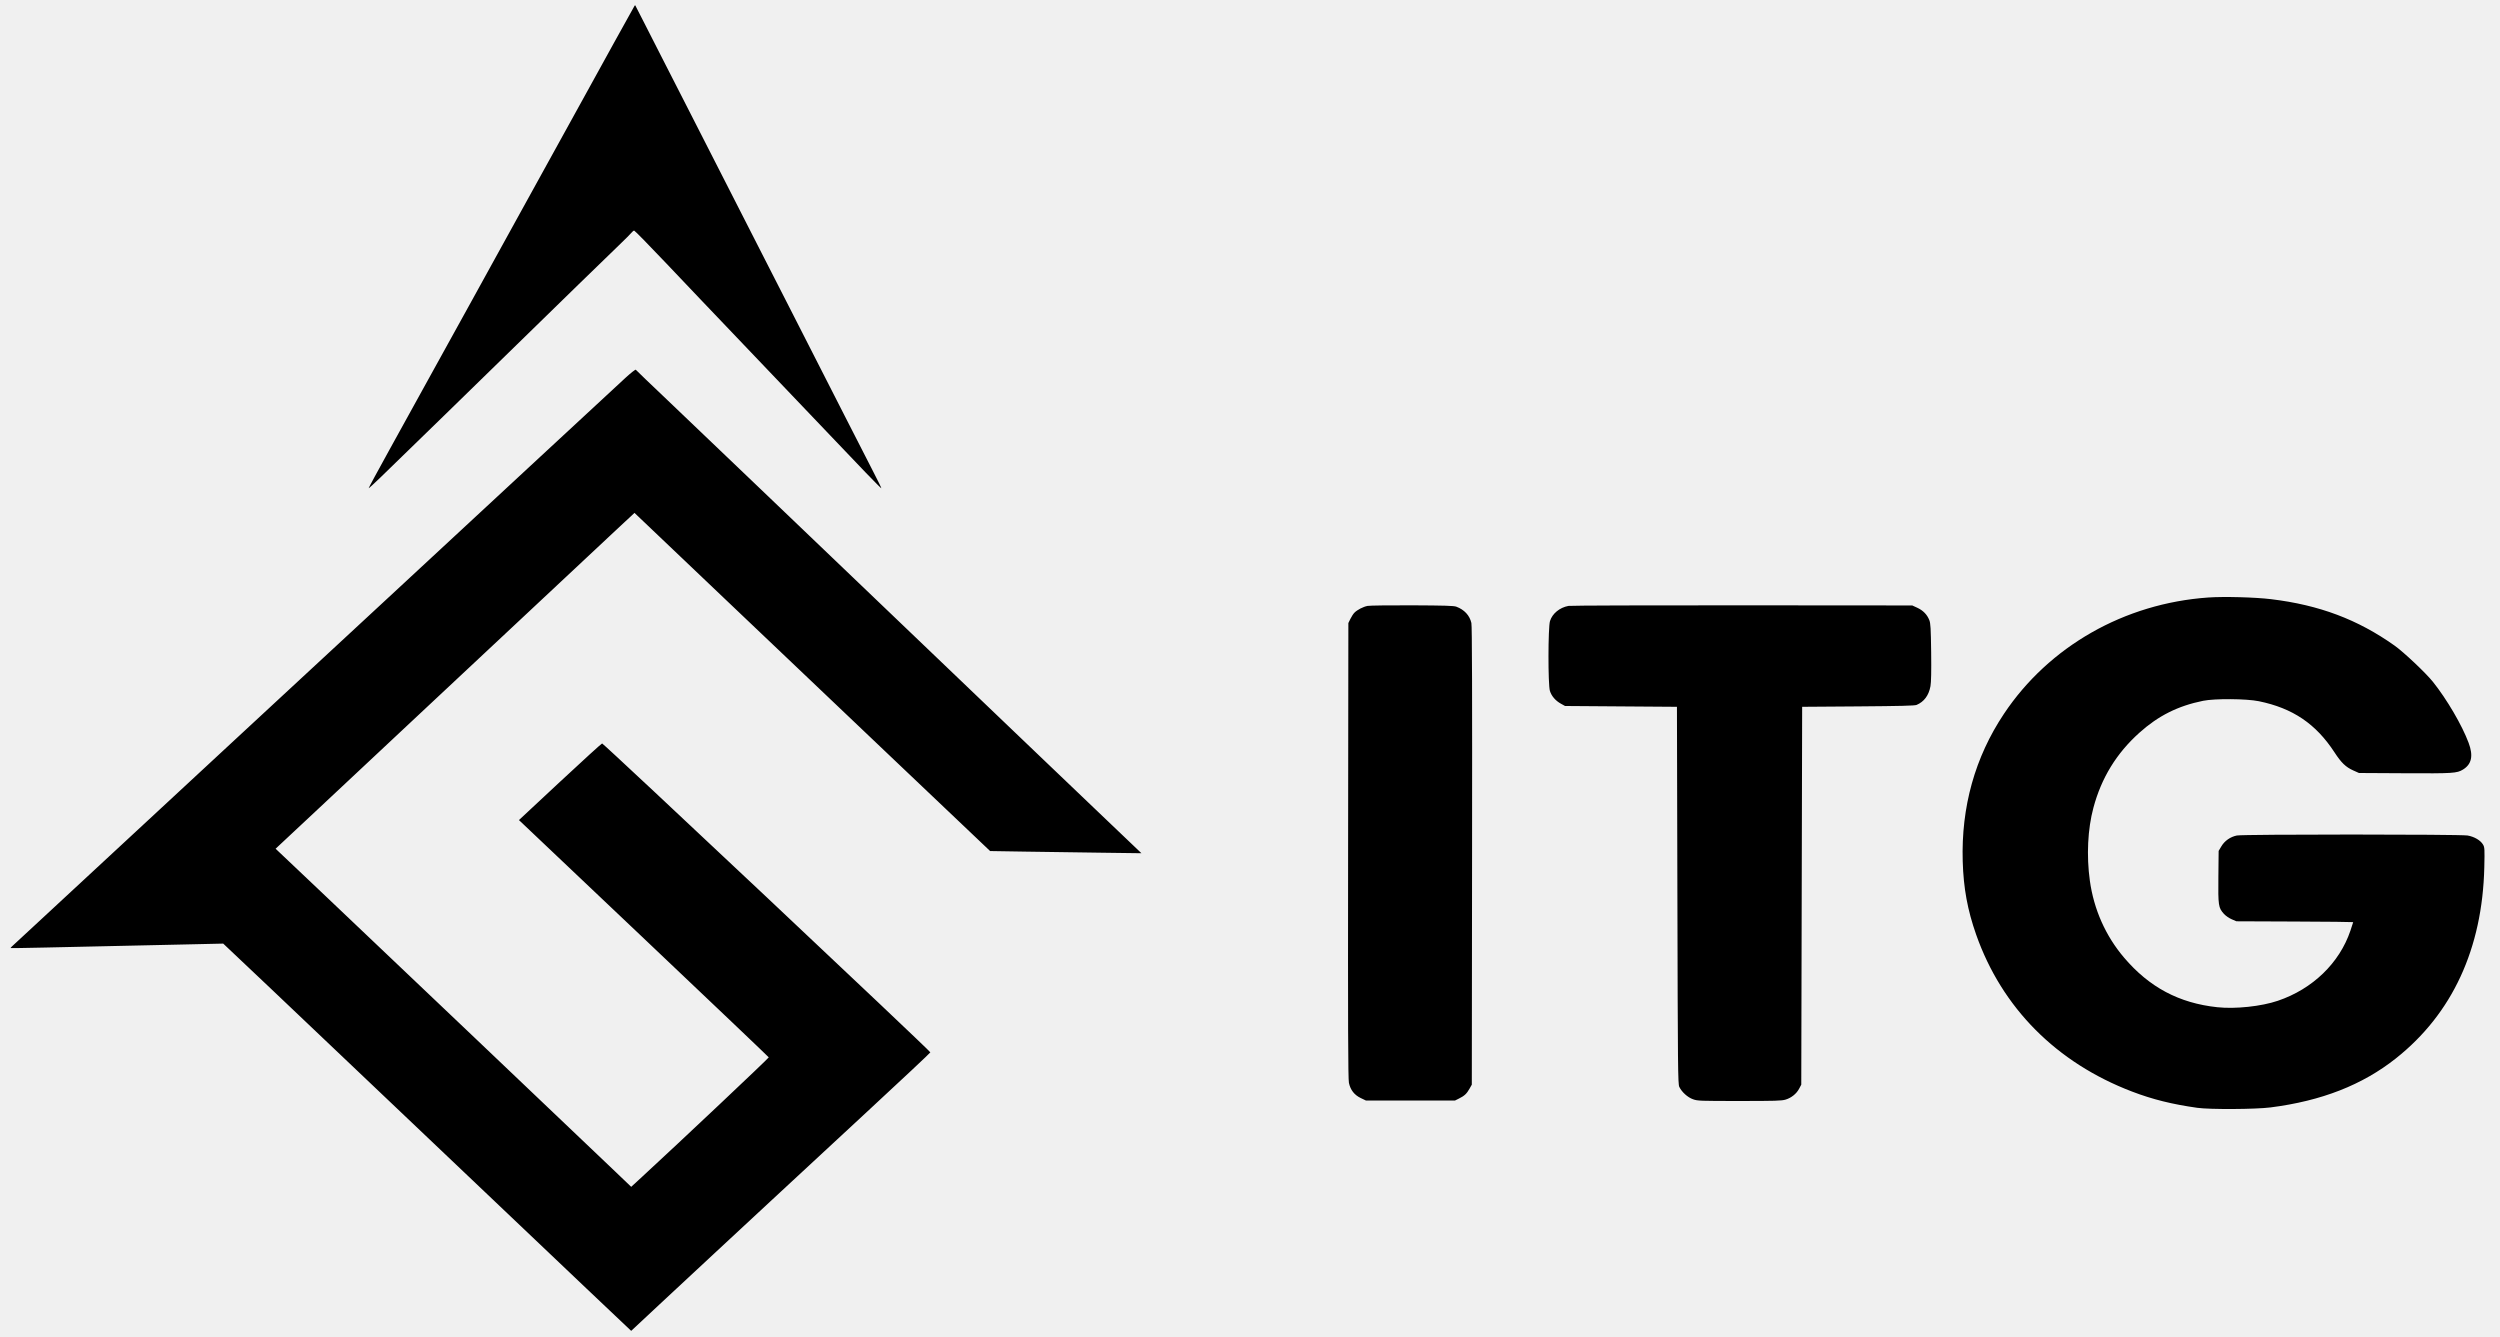
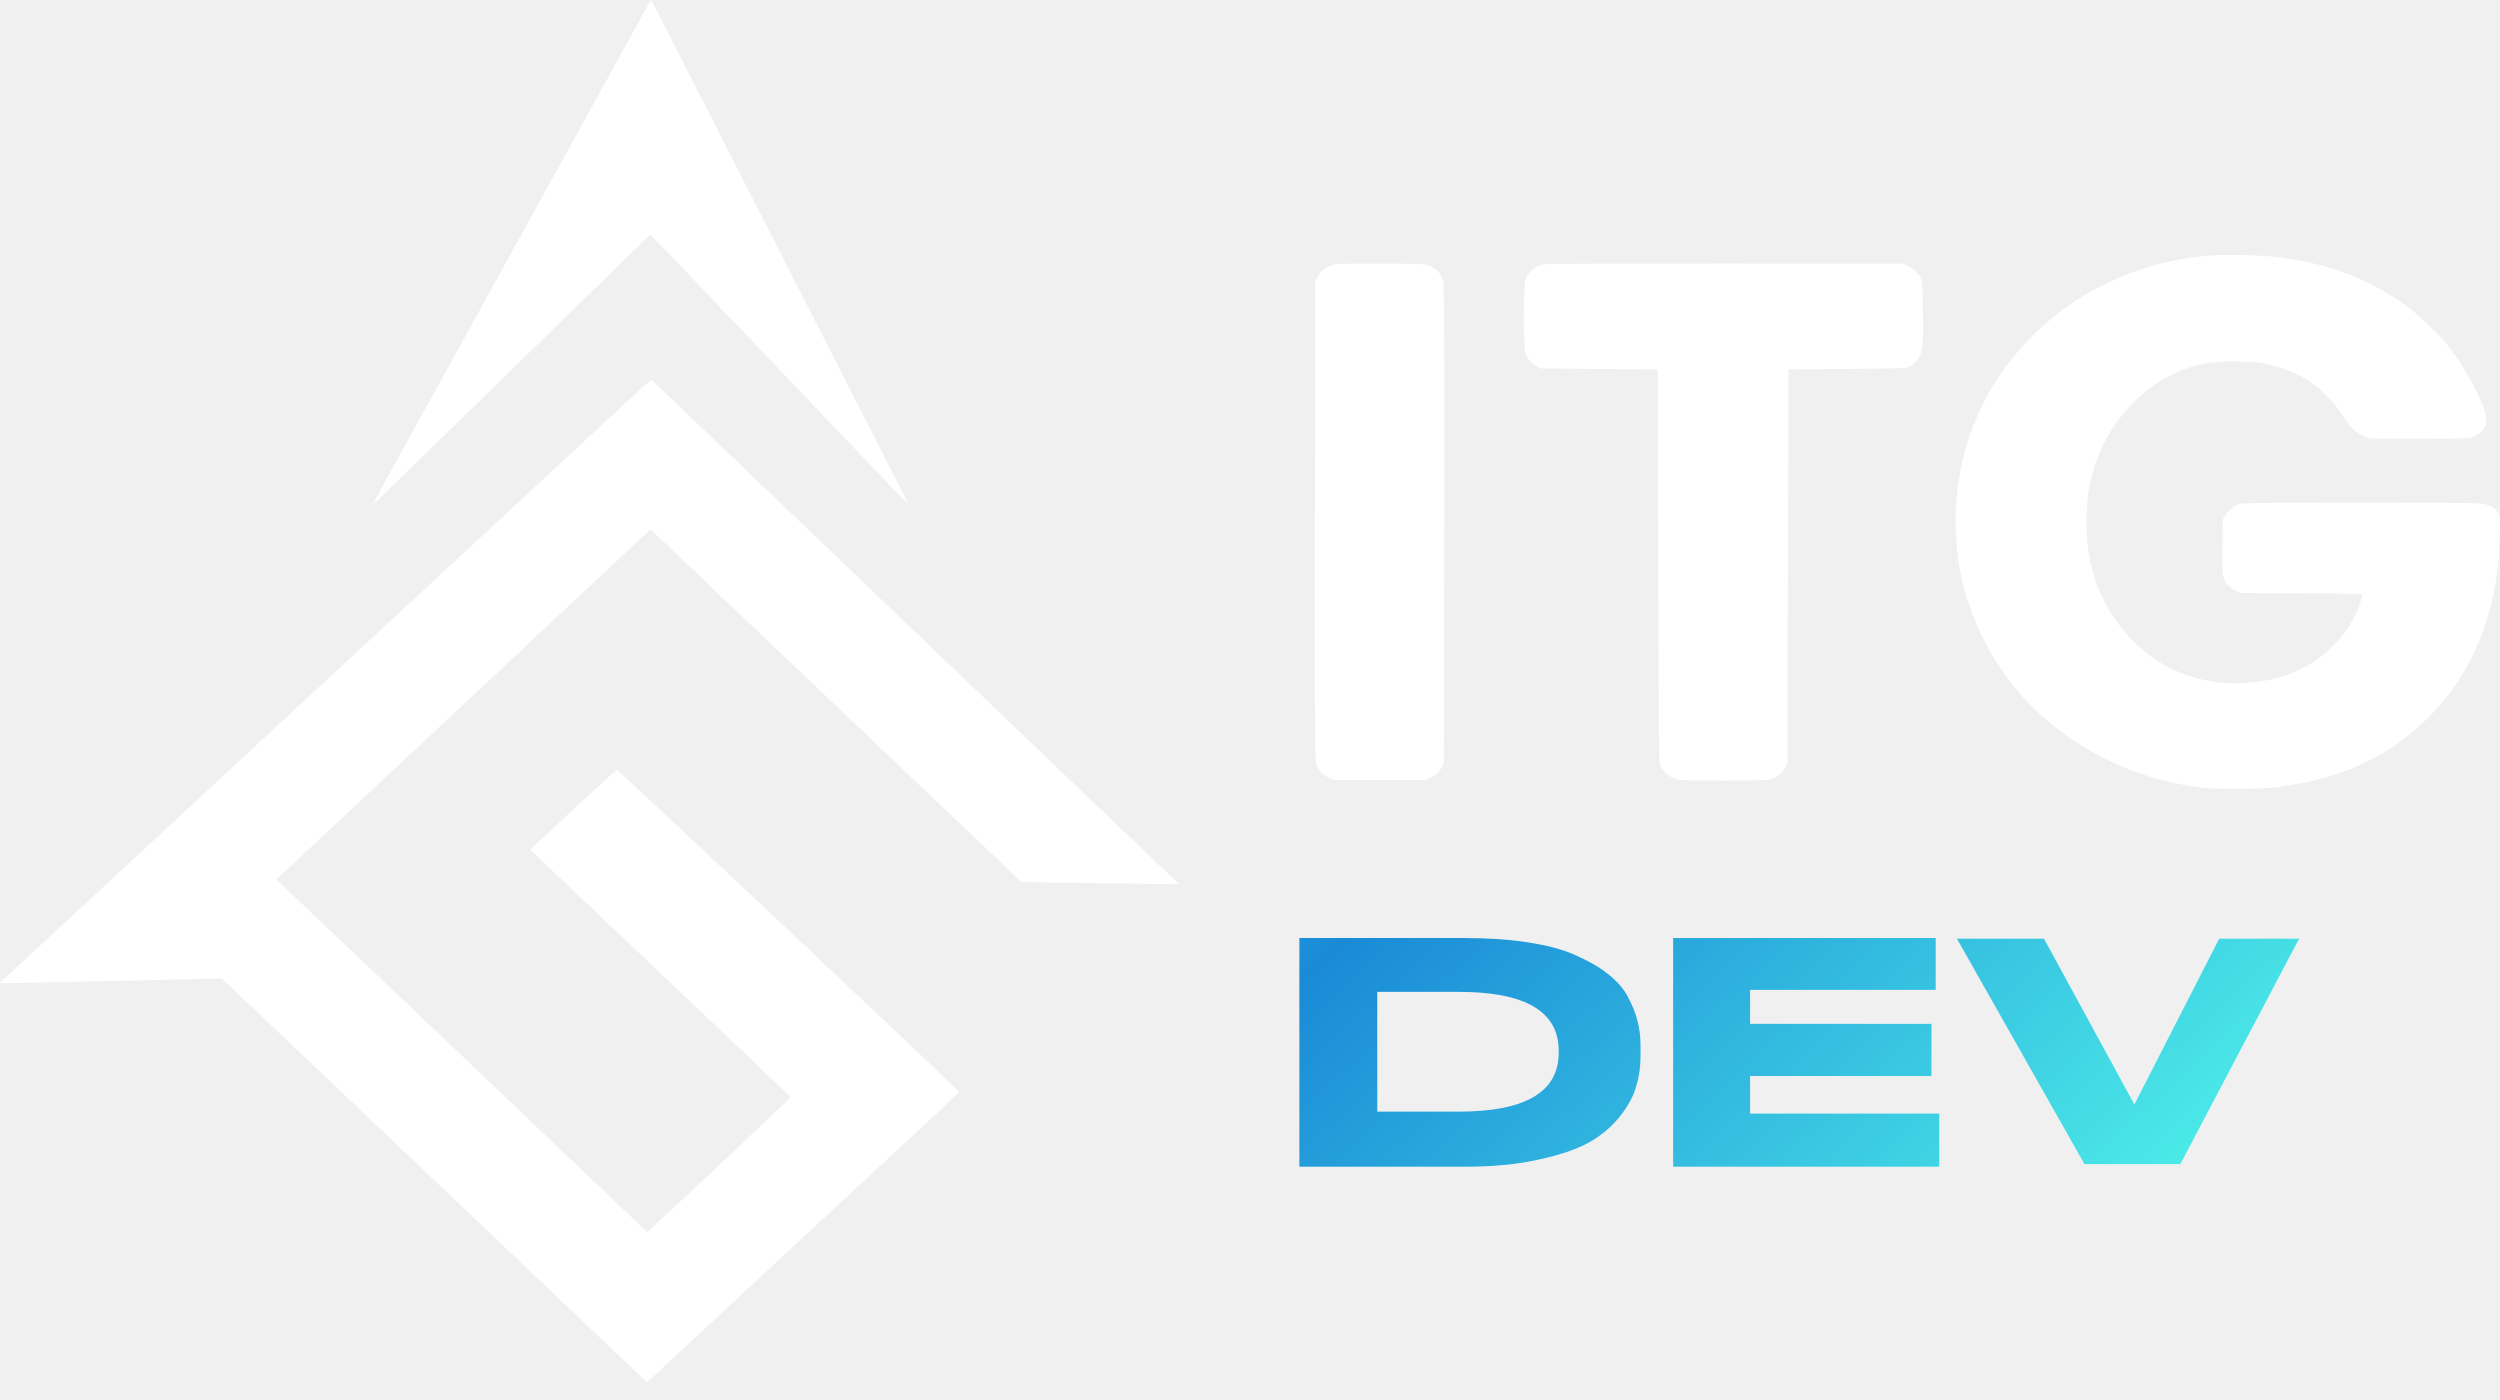
- <svg xmlns="http://www.w3.org/2000/svg" width="116" height="62" viewBox="0 0 116 62" fill="none">
-   <path fill-rule="evenodd" clip-rule="evenodd" d="M29.444 0.268C29.395 0.347 27.765 3.292 27.169 4.381C26.97 4.745 26.497 5.602 26.118 6.286C25.74 6.97 25.276 7.81 25.088 8.152C24.901 8.494 24.428 9.351 24.038 10.056C23.648 10.762 23.166 11.636 22.966 12C22.767 12.363 22.285 13.238 21.895 13.944C21.505 14.649 20.698 16.11 20.102 17.189C19.506 18.269 18.585 19.937 18.055 20.897C17.525 21.856 17.097 22.647 17.105 22.655C17.113 22.663 17.351 22.446 17.633 22.173C18.737 21.105 19.476 20.387 20.66 19.23C21.782 18.133 23.023 16.923 26.837 13.205C27.561 12.5 28.4 11.685 28.702 11.396C29.003 11.107 29.279 10.831 29.314 10.784C29.349 10.736 29.4 10.699 29.427 10.701C29.454 10.702 30.107 11.368 30.877 12.18C31.648 12.992 32.382 13.764 32.508 13.897C34.192 15.659 38.094 19.751 38.521 20.202C39.789 21.543 40.881 22.673 40.896 22.658C40.905 22.65 40.7 22.234 40.441 21.734C40.183 21.233 39.628 20.15 39.21 19.327C38.275 17.49 36.986 14.96 36.584 14.177C36.42 13.856 35.929 12.894 35.492 12.039C35.056 11.184 34.213 9.531 33.618 8.365C33.023 7.2 32.207 5.6 31.804 4.809C31.401 4.018 30.901 3.038 30.692 2.632C30.483 2.226 30.127 1.526 29.9 1.077C29.673 0.628 29.483 0.255 29.476 0.248C29.469 0.242 29.455 0.25 29.444 0.268ZM29.022 17.531C28.521 17.99 27.017 19.384 25.067 21.194C24.365 21.847 22.715 23.377 21.4 24.594C20.086 25.812 18.509 27.272 17.898 27.841C17.286 28.409 15.71 29.869 14.395 31.086C13.081 32.304 11.514 33.755 10.913 34.312C10.313 34.87 8.737 36.331 7.411 37.559C4.677 40.091 3.101 41.552 1.646 42.903C1.093 43.416 0.605 43.868 0.561 43.907C0.517 43.946 0.488 43.984 0.495 43.991C0.507 44.002 2.04 43.97 8.668 43.821L10.357 43.783L12.543 45.85C13.745 46.987 17.073 50.148 19.937 52.874C22.802 55.599 26.077 58.712 27.216 59.791L29.287 61.752L30.617 60.51C31.349 59.827 32.486 58.77 33.143 58.16C33.801 57.551 34.978 56.457 35.76 55.73C36.542 55.002 38.531 53.158 40.181 51.632C41.83 50.106 43.175 48.845 43.168 48.829C43.124 48.72 28.048 34.531 27.938 34.496C27.92 34.49 27.044 35.288 25.992 36.268L24.079 38.051L29.868 43.538C33.052 46.556 35.663 49.041 35.67 49.061C35.68 49.091 31.523 53.012 29.794 54.603L29.288 55.069L28.536 54.35C26.94 52.825 17.213 43.574 15.057 41.531L12.788 39.381L14.787 37.512C15.886 36.484 17.851 34.643 19.154 33.422C22.397 30.382 26.977 26.095 28.325 24.838L29.44 23.798L33.249 27.423C35.343 29.416 39.056 32.947 41.499 35.268L45.942 39.489L47.557 39.515C48.446 39.529 50.025 39.551 51.068 39.565L52.963 39.59L51.541 38.234C50.759 37.488 49.433 36.222 48.595 35.42C47.757 34.619 47.062 33.954 47.05 33.943C44.877 31.869 38.138 25.422 35.247 22.651C33.707 21.176 31.791 19.345 30.987 18.582C30.184 17.82 29.515 17.178 29.501 17.156C29.486 17.134 29.271 17.303 29.022 17.531ZM102.463 27.724C98.572 27.996 95.073 29.989 92.983 33.122C91.638 35.138 90.995 37.441 91.07 39.968C91.107 41.218 91.293 42.227 91.695 43.37C92.892 46.766 95.42 49.311 98.928 50.649C99.88 51.013 100.783 51.237 101.956 51.403C102.542 51.485 104.652 51.474 105.356 51.384C107.719 51.083 109.613 50.342 111.166 49.112C113.787 47.036 115.183 44.019 115.272 40.24C115.291 39.391 115.287 39.317 115.214 39.191C115.098 38.991 114.805 38.819 114.492 38.767C114.127 38.708 104.087 38.707 103.791 38.767C103.49 38.828 103.224 39.013 103.072 39.269L102.945 39.482L102.933 40.681C102.919 42.023 102.933 42.121 103.192 42.406C103.271 42.493 103.43 42.603 103.551 42.654L103.769 42.748L106.478 42.759C107.969 42.765 109.188 42.778 109.188 42.787C109.188 42.797 109.13 42.976 109.059 43.184C108.55 44.688 107.305 45.889 105.692 46.436C104.923 46.697 103.72 46.825 102.883 46.735C101.111 46.546 99.726 45.809 98.557 44.434C97.699 43.425 97.154 42.198 96.969 40.862C96.809 39.703 96.869 38.469 97.134 37.48C97.504 36.096 98.203 34.955 99.265 34.001C100.144 33.212 101.054 32.755 102.225 32.517C102.765 32.408 104.231 32.418 104.807 32.536C106.384 32.859 107.458 33.585 108.324 34.914C108.635 35.391 108.843 35.592 109.188 35.747L109.456 35.867L111.573 35.879C113.832 35.891 113.999 35.88 114.283 35.707C114.686 35.46 114.769 35.07 114.544 34.468C114.242 33.655 113.532 32.442 112.888 31.637C112.562 31.229 111.53 30.254 111.104 29.953C109.393 28.741 107.613 28.072 105.38 27.802C104.634 27.711 103.191 27.673 102.463 27.724ZM63.456 28.114C63.252 28.153 62.978 28.294 62.844 28.43C62.794 28.48 62.711 28.609 62.659 28.715L62.564 28.909L62.552 39.463C62.542 47.608 62.551 50.069 62.59 50.245C62.662 50.577 62.84 50.805 63.138 50.949L63.382 51.066H65.445H67.509L67.694 50.974C67.948 50.849 68.054 50.75 68.182 50.522L68.292 50.328L68.304 39.715C68.313 32.127 68.304 29.047 68.272 28.905C68.192 28.555 67.943 28.287 67.57 28.149C67.457 28.107 67.026 28.094 65.531 28.087C64.488 28.083 63.555 28.095 63.456 28.114ZM72.776 28.114C72.367 28.191 72.03 28.467 71.92 28.817C71.828 29.109 71.825 31.772 71.916 32.06C71.992 32.3 72.175 32.512 72.425 32.651L72.618 32.758L75.214 32.777L77.81 32.796L77.831 41.542C77.85 49.612 77.856 50.3 77.92 50.432C78.036 50.673 78.308 50.919 78.557 51.006C78.771 51.082 78.871 51.086 80.712 51.086C82.393 51.086 82.669 51.077 82.853 51.021C83.122 50.939 83.36 50.747 83.482 50.512L83.579 50.328L83.599 41.562L83.62 32.796L86.216 32.777C88.167 32.762 88.841 32.745 88.928 32.709C89.276 32.563 89.495 32.269 89.574 31.839C89.606 31.665 89.617 31.153 89.606 30.265C89.591 29.143 89.579 28.922 89.519 28.771C89.416 28.514 89.234 28.327 88.966 28.202L88.729 28.093L80.839 28.087C76.499 28.084 72.871 28.096 72.776 28.114Z" fill="black" />
+ <svg xmlns="http://www.w3.org/2000/svg" width="100" height="56" viewBox="0 0 100 56" fill="none">
+   <path fill-rule="evenodd" clip-rule="evenodd" d="M26.026 0.02C25.982 0.09 24.517 2.739 23.981 3.717C23.802 4.044 23.377 4.815 23.036 5.43C22.696 6.045 22.279 6.8 22.11 7.107C21.942 7.415 21.517 8.185 21.166 8.82C20.815 9.454 20.382 10.24 20.203 10.567C20.023 10.894 19.59 11.68 19.239 12.314C18.889 12.948 18.163 14.261 17.628 15.232C17.092 16.203 16.264 17.703 15.787 18.565C15.31 19.428 14.926 20.139 14.934 20.146C14.941 20.153 15.154 19.958 15.408 19.713C16.4 18.753 17.064 18.107 18.129 17.067C19.138 16.081 20.254 14.992 23.682 11.65C24.333 11.016 25.087 10.284 25.359 10.024C25.63 9.764 25.878 9.516 25.909 9.474C25.941 9.431 25.987 9.397 26.011 9.399C26.035 9.4 26.622 9.998 27.315 10.728C28.007 11.458 28.667 12.153 28.781 12.272C30.295 13.857 33.803 17.535 34.186 17.941C35.326 19.146 36.308 20.162 36.321 20.149C36.329 20.141 36.145 19.767 35.913 19.317C35.68 18.868 35.182 17.894 34.806 17.154C33.965 15.502 32.806 13.228 32.445 12.524C32.297 12.236 31.856 11.371 31.464 10.602C31.072 9.833 30.313 8.347 29.779 7.299C29.244 6.252 28.51 4.813 28.148 4.102C27.786 3.391 27.336 2.51 27.148 2.145C26.96 1.78 26.64 1.151 26.436 0.747C26.232 0.343 26.061 0.008 26.055 0.002C26.049 -0.004 26.036 0.004 26.026 0.02ZM25.647 15.539C25.197 15.952 23.844 17.205 22.091 18.832C21.46 19.419 19.976 20.794 18.795 21.889C17.613 22.983 16.196 24.297 15.646 24.808C15.096 25.318 13.679 26.631 12.497 27.726C11.315 28.82 9.907 30.125 9.367 30.626C8.827 31.127 7.41 32.44 6.218 33.544C3.761 35.821 2.344 37.134 1.036 38.349C0.539 38.81 0.1 39.216 0.06 39.252C0.021 39.287 -0.006 39.321 0.001 39.327C0.012 39.337 1.39 39.308 7.348 39.174L8.867 39.14L10.832 40.998C11.913 42.02 14.904 44.862 17.479 47.312C20.055 49.763 22.999 52.562 24.023 53.531L25.885 55.295L27.081 54.178C27.739 53.564 28.761 52.613 29.352 52.065C29.943 51.517 31.001 50.534 31.704 49.88C32.407 49.226 34.196 47.569 35.678 46.197C37.161 44.825 38.37 43.691 38.364 43.676C38.325 43.578 24.771 30.823 24.672 30.791C24.656 30.786 23.869 31.503 22.923 32.384L21.203 33.987L26.407 38.919C29.27 41.633 31.617 43.867 31.623 43.885C31.633 43.911 27.895 47.437 26.341 48.867L25.886 49.286L25.21 48.64C23.775 47.269 15.03 38.952 13.092 37.115L11.052 35.183L12.849 33.502C13.837 32.578 15.604 30.923 16.776 29.825C19.691 27.092 23.808 23.238 25.02 22.108L26.023 21.174L29.447 24.432C31.33 26.224 34.668 29.398 36.864 31.485L40.858 35.28L42.31 35.303C43.109 35.315 44.529 35.336 45.466 35.348L47.17 35.37L45.892 34.151C45.188 33.481 43.996 32.343 43.243 31.622C42.489 30.901 41.864 30.304 41.854 30.294C39.9 28.429 33.842 22.633 31.243 20.142C29.859 18.816 28.136 17.17 27.413 16.485C26.691 15.799 26.09 15.222 26.077 15.202C26.064 15.182 25.87 15.334 25.647 15.539Z" fill="white" />
+   <path fill-rule="evenodd" clip-rule="evenodd" d="M88.475 10.216C84.978 10.461 81.832 12.252 79.953 15.069C78.744 16.881 78.166 18.952 78.233 21.224C78.267 22.347 78.434 23.254 78.796 24.281C79.871 27.334 82.144 29.623 85.297 30.826C86.154 31.152 86.965 31.354 88.02 31.503C88.547 31.577 90.444 31.567 91.076 31.486C93.201 31.215 94.903 30.55 96.299 29.444C98.656 27.578 99.911 24.865 99.991 21.468C100.009 20.705 100.005 20.638 99.939 20.525C99.835 20.345 99.571 20.19 99.29 20.144C98.962 20.09 89.936 20.089 89.67 20.143C89.399 20.198 89.16 20.365 89.023 20.595L88.909 20.787L88.898 21.864C88.885 23.071 88.899 23.159 89.131 23.415C89.202 23.493 89.345 23.592 89.454 23.639L89.65 23.722L92.086 23.732C93.425 23.738 94.521 23.749 94.521 23.758C94.521 23.767 94.469 23.927 94.406 24.115C93.948 25.466 92.829 26.546 91.378 27.038C90.687 27.272 89.606 27.388 88.854 27.307C87.261 27.137 86.015 26.474 84.965 25.238C84.193 24.331 83.703 23.228 83.537 22.027C83.393 20.985 83.447 19.876 83.685 18.986C84.017 17.742 84.646 16.717 85.6 15.859C86.391 15.149 87.209 14.739 88.262 14.525C88.748 14.427 90.066 14.436 90.583 14.542C92.001 14.832 92.966 15.485 93.745 16.679C94.024 17.109 94.212 17.289 94.521 17.429L94.762 17.537L96.666 17.547C98.696 17.558 98.847 17.548 99.102 17.392C99.465 17.171 99.539 16.82 99.337 16.279C99.065 15.548 98.427 14.458 97.848 13.734C97.555 13.367 96.627 12.491 96.244 12.22C94.706 11.13 93.106 10.529 91.098 10.286C90.427 10.205 89.13 10.17 88.475 10.216ZM53.408 10.567C53.225 10.602 52.979 10.729 52.858 10.85C52.813 10.896 52.738 11.011 52.692 11.107L52.606 11.281L52.596 20.769C52.587 28.092 52.595 30.304 52.629 30.463C52.694 30.761 52.855 30.966 53.122 31.095L53.342 31.201H57.052L57.218 31.118C57.446 31.005 57.542 30.916 57.657 30.711L57.755 30.537L57.767 20.996C57.775 14.174 57.767 11.405 57.737 11.277C57.666 10.963 57.442 10.722 57.107 10.598C57.005 10.56 56.618 10.548 55.274 10.543C54.336 10.539 53.497 10.55 53.408 10.567ZM61.788 10.566C61.419 10.636 61.116 10.884 61.017 11.198C60.935 11.461 60.932 13.855 61.014 14.114C61.082 14.329 61.247 14.52 61.472 14.645L61.645 14.741L66.313 14.776L66.331 22.639C66.348 29.893 66.354 30.512 66.412 30.631C66.516 30.847 66.761 31.068 66.984 31.147C67.177 31.215 67.266 31.218 68.921 31.218C70.433 31.218 70.681 31.211 70.846 31.16C71.088 31.087 71.302 30.913 71.412 30.703L71.499 30.537L71.536 14.776L73.87 14.758C75.623 14.745 76.229 14.73 76.308 14.697C76.621 14.566 76.818 14.302 76.889 13.915C76.918 13.759 76.927 13.298 76.917 12.5C76.904 11.492 76.893 11.293 76.839 11.157C76.747 10.926 76.583 10.758 76.341 10.646L76.129 10.547L69.035 10.542C65.134 10.54 61.872 10.55 61.788 10.566Z" fill="white" />
+   <path d="M51.974 37.521V46.669H58.59C59.712 46.669 60.703 46.578 61.552 46.382C62.413 46.199 63.092 45.964 63.6 45.677C64.096 45.39 64.501 45.038 64.827 44.62C65.14 44.216 65.349 43.824 65.454 43.433C65.571 43.054 65.623 42.65 65.623 42.219V41.841C65.623 41.475 65.584 41.136 65.493 40.81C65.414 40.483 65.271 40.157 65.088 39.818C64.892 39.479 64.618 39.179 64.266 38.918C63.914 38.644 63.483 38.409 62.974 38.187C62.478 37.965 61.852 37.808 61.095 37.691C60.351 37.574 59.503 37.521 58.577 37.521H51.974ZM55.092 39.675H58.342C61.017 39.675 62.348 40.457 62.348 42.036V42.102C62.348 43.681 61.017 44.464 58.342 44.464H55.092V39.675Z" fill="white" />
+   <path d="M51.974 37.521V46.669H58.59C59.712 46.669 60.703 46.578 61.552 46.382C62.413 46.199 63.092 45.964 63.6 45.677C64.096 45.39 64.501 45.038 64.827 44.62C65.14 44.216 65.349 43.824 65.454 43.433C65.571 43.054 65.623 42.65 65.623 42.219V41.841C65.623 41.475 65.584 41.136 65.493 40.81C65.414 40.483 65.271 40.157 65.088 39.818C64.892 39.479 64.618 39.179 64.266 38.918C63.914 38.644 63.483 38.409 62.974 38.187C62.478 37.965 61.852 37.808 61.095 37.691C60.351 37.574 59.503 37.521 58.577 37.521H51.974ZM55.092 39.675H58.342C61.017 39.675 62.348 40.457 62.348 42.036V42.102C62.348 43.681 61.017 44.464 58.342 44.464H55.092V39.675Z" fill="url(#paint0_linear_1_3757)" />
+   <path d="M66.925 37.521V46.669H77.573V44.542H70.004V43.041H77.26V40.953H70.004V39.596H77.429V37.521H66.925Z" fill="white" />
+   <path d="M66.925 37.521V46.669H77.573V44.542H70.004V43.041H77.26V40.953H70.004V39.596H77.429V37.521H66.925Z" fill="url(#paint1_linear_1_3757)" />
+   <path d="M87.215 46.565L91.965 37.547H88.767L85.375 44.176L81.76 37.547H78.276L83.378 46.565H87.215Z" fill="white" />
+   <path d="M87.215 46.565L91.965 37.547H88.767L85.375 44.176L81.76 37.547H78.276L83.378 46.565H87.215Z" fill="url(#paint2_linear_1_3757)" />
+   <defs>
+     <linearGradient id="paint0_linear_1_3757" x1="30.616" y1="42.726" x2="70.266" y2="85.764" gradientUnits="userSpaceOnUse">
+       <stop stop-color="#40C6FF" />
+       <stop offset="0.203" stop-color="#1A8AD7" />
+       <stop offset="0.818" stop-color="#56FFEB" />
+     </linearGradient>
+     <linearGradient id="paint1_linear_1_3757" x1="30.616" y1="42.726" x2="70.266" y2="85.764" gradientUnits="userSpaceOnUse">
+       <stop stop-color="#40C6FF" />
+       <stop offset="0.203" stop-color="#1A8AD7" />
+       <stop offset="0.818" stop-color="#56FFEB" />
+     </linearGradient>
+     <linearGradient id="paint2_linear_1_3757" x1="30.616" y1="42.726" x2="70.266" y2="85.764" gradientUnits="userSpaceOnUse">
+       <stop stop-color="#40C6FF" />
+       <stop offset="0.203" stop-color="#1A8AD7" />
+       <stop offset="0.818" stop-color="#56FFEB" />
+     </linearGradient>
+   </defs>
</svg>
